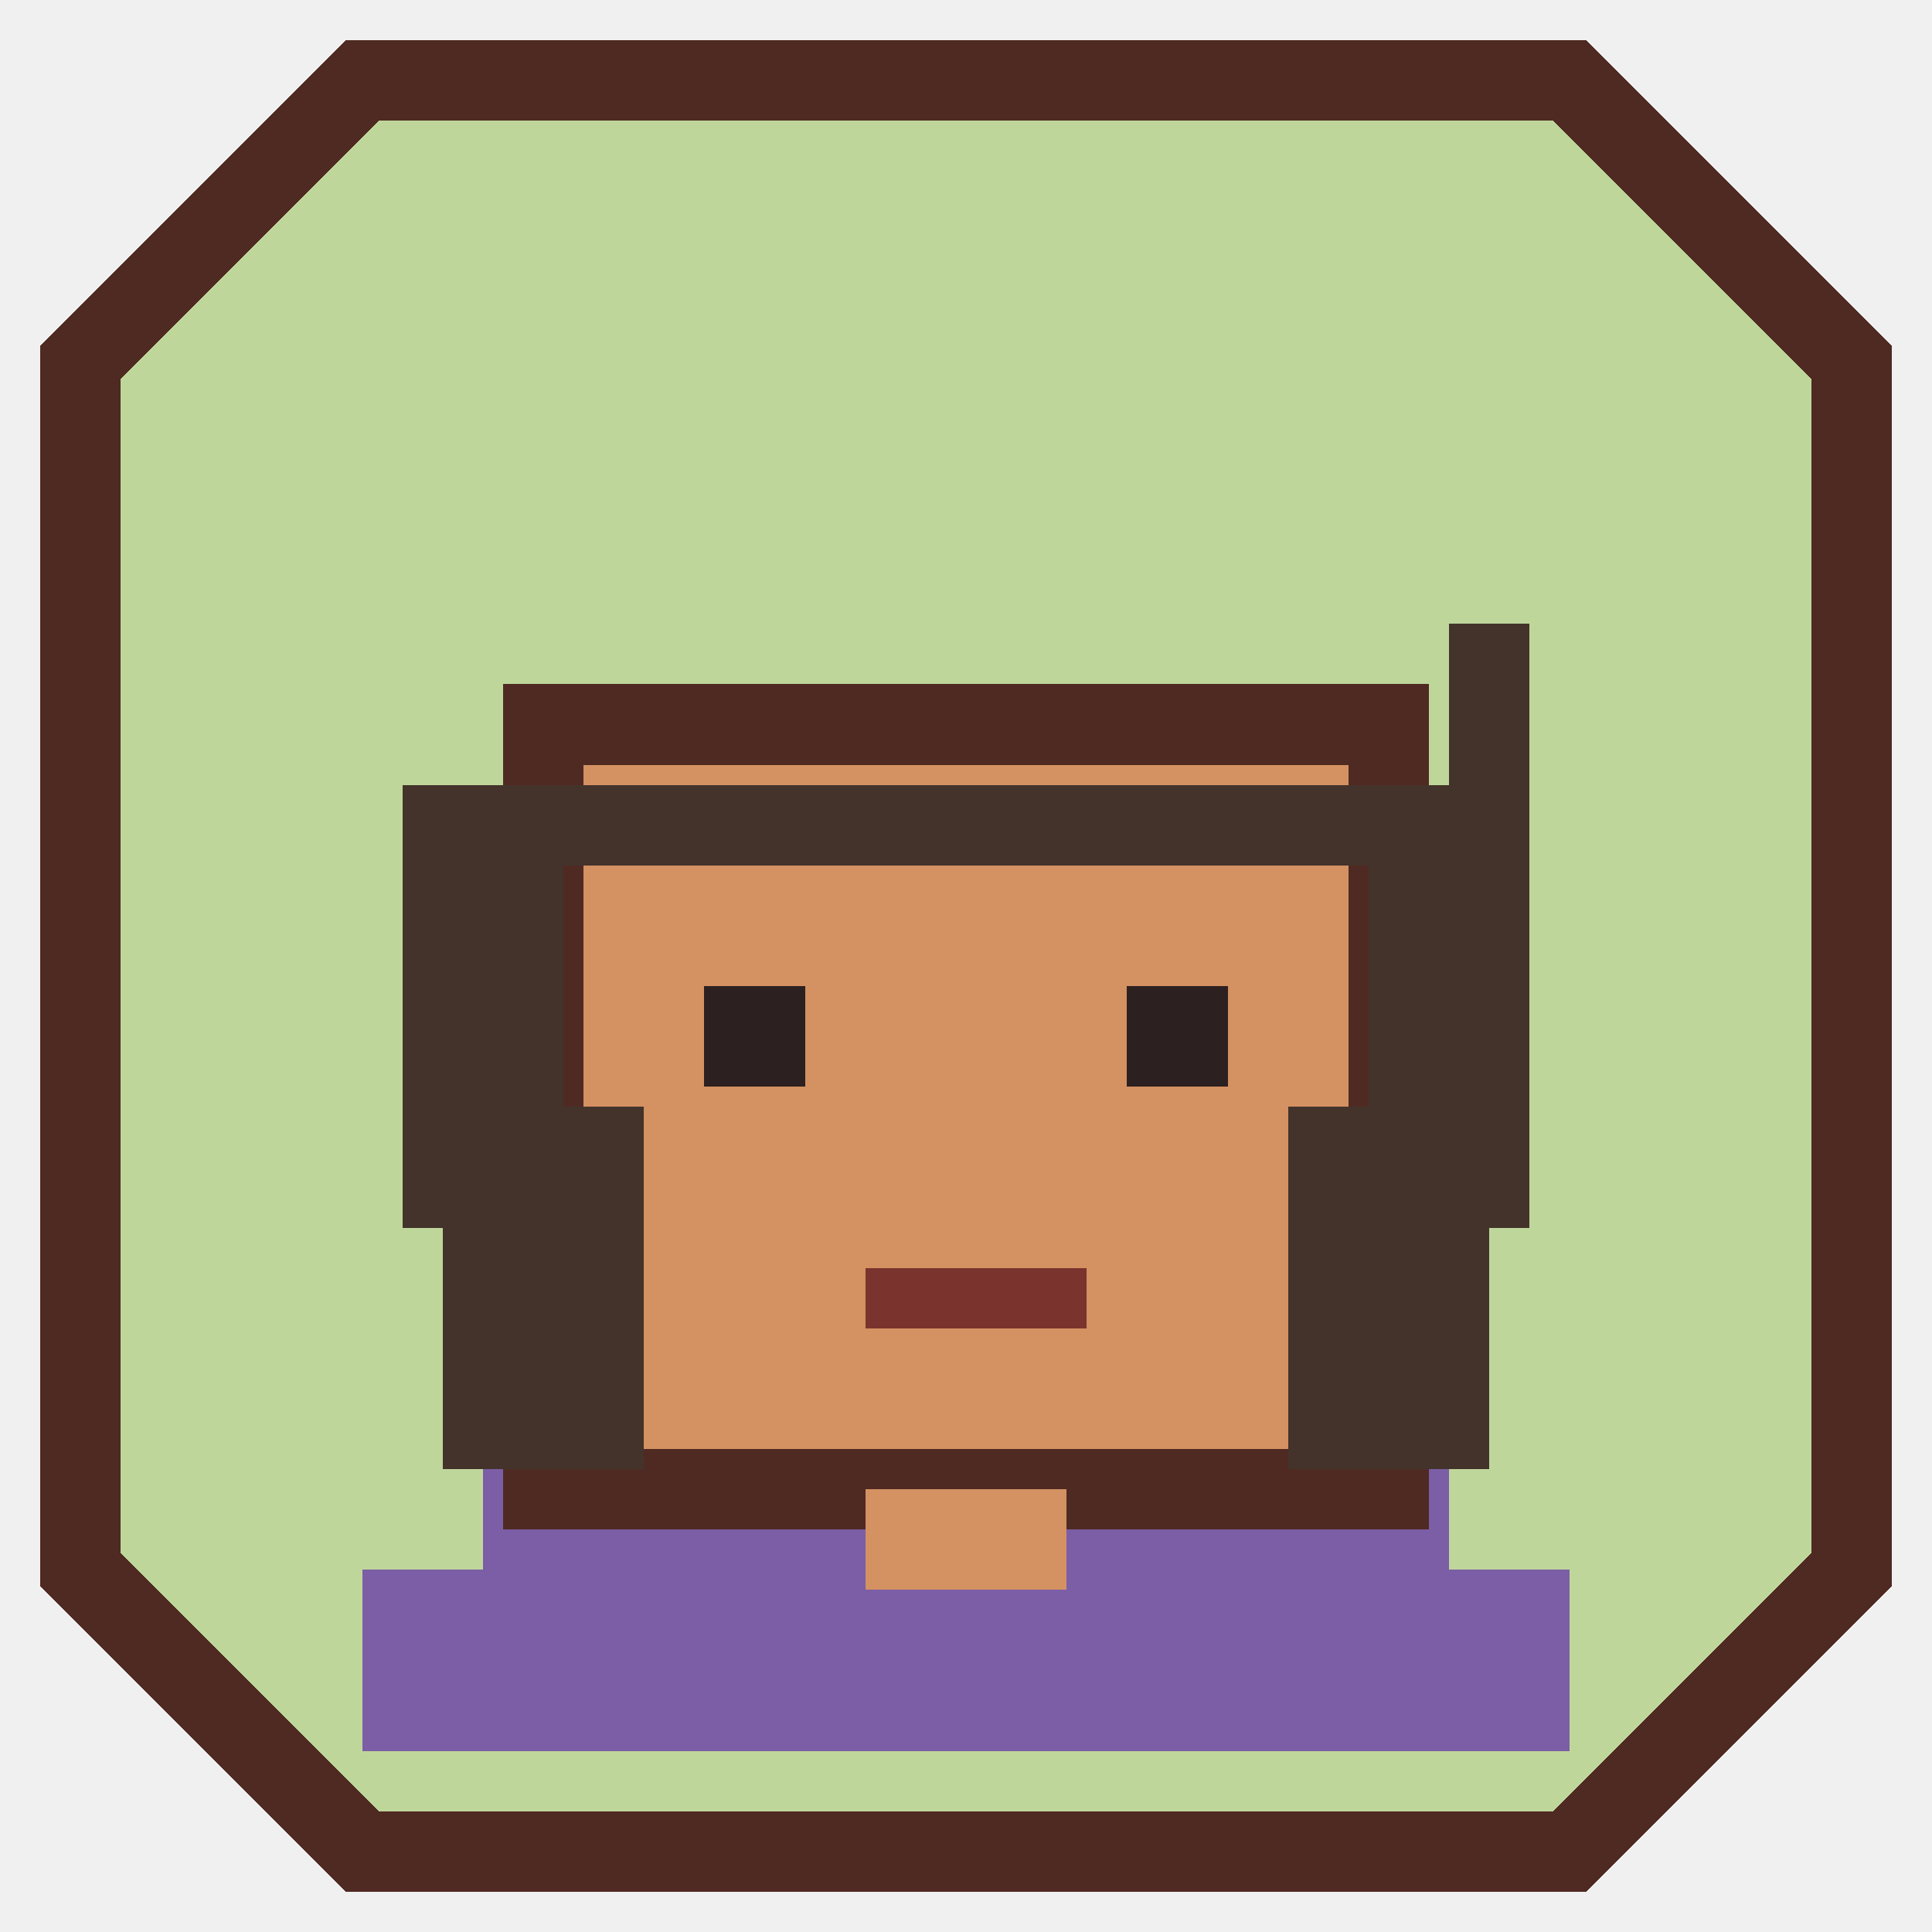
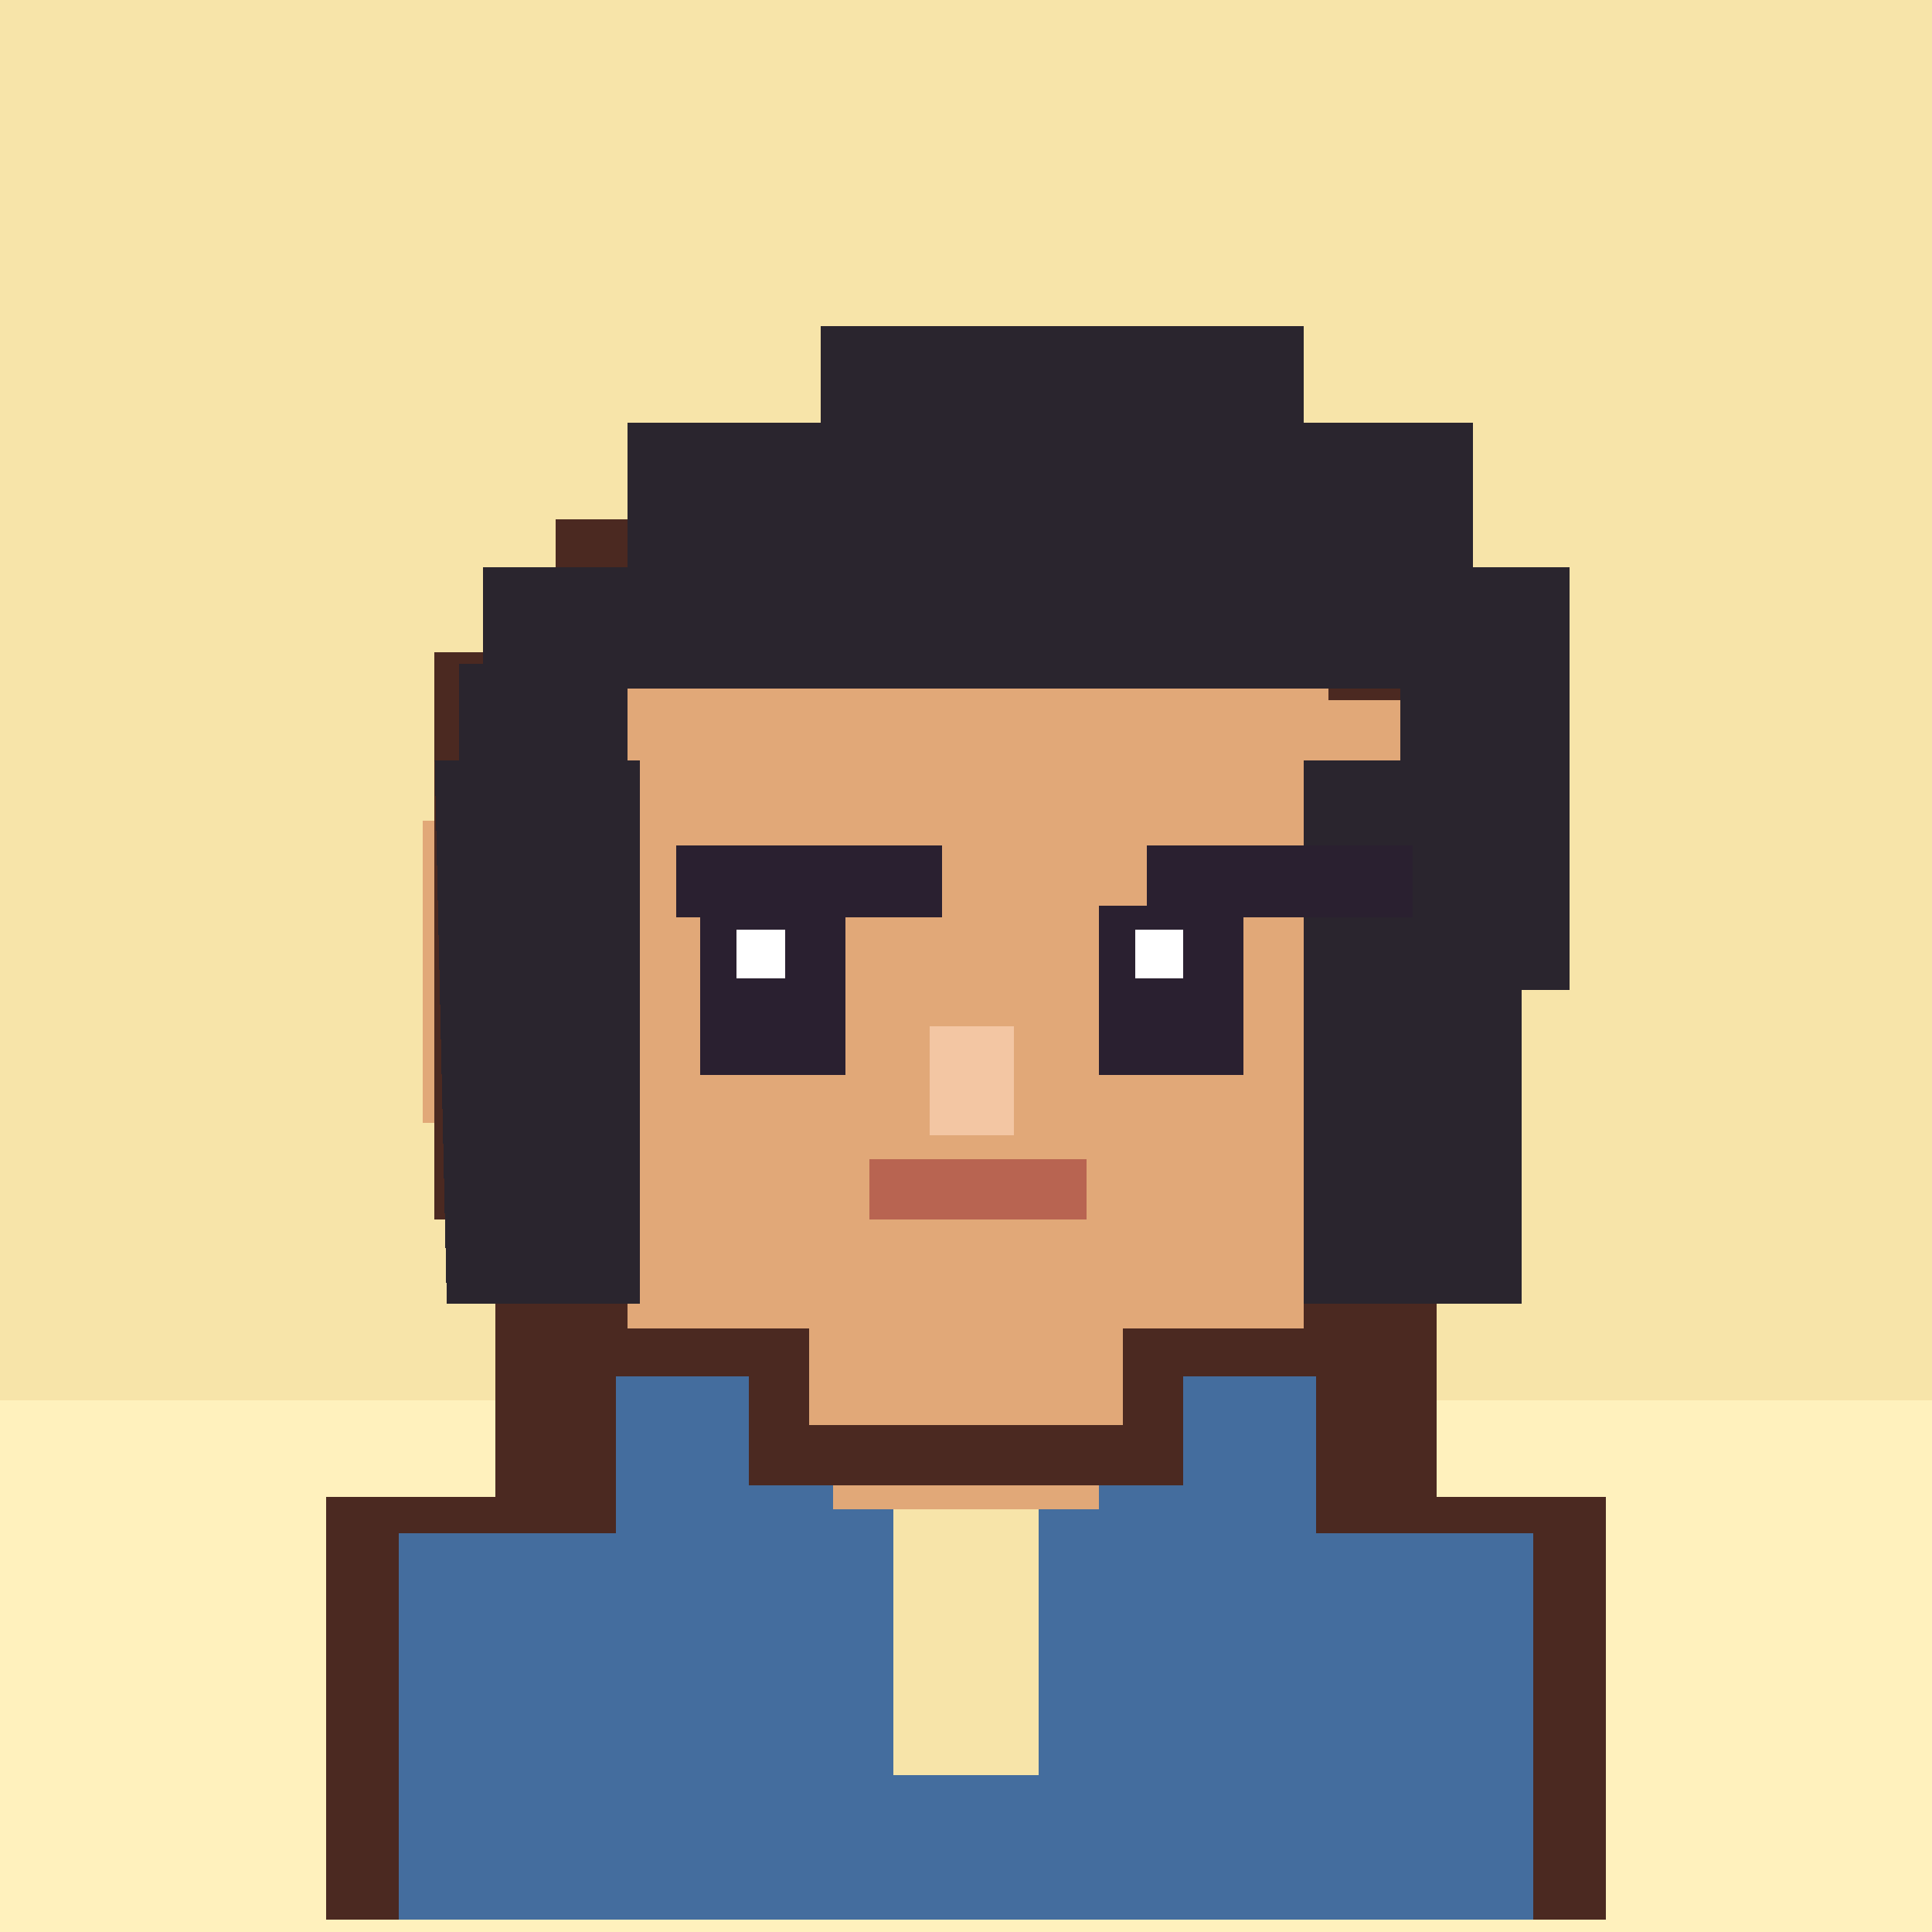
- <svg xmlns="http://www.w3.org/2000/svg" viewBox="0 0 96 96" shape-rendering="crispEdges">
-   <path fill="#BFD69B" stroke="#4F2A22" stroke-width="4" d="M18 4h60l14 14v60L78 92H18L4 78V18z" />
-   <rect x="24" y="70" width="48" height="17" fill="#7B5EA6" />
-   <rect x="18" y="78" width="60" height="9" fill="#7B5EA6" />
-   <rect x="27" y="36" width="42" height="38" fill="#D49162" stroke="#4F2A22" stroke-width="4" />
-   <path fill="#43332B" d="M24 31h48v8H20v22h8V43h40v18h8V31z" />
-   <rect x="22" y="55" width="10" height="18" fill="#43332B" />
-   <rect x="64" y="55" width="10" height="18" fill="#43332B" />
-   <rect x="35" y="49" width="5" height="5" fill="#2D2020" />
-   <rect x="56" y="49" width="5" height="5" fill="#2D2020" />
-   <rect x="43" y="63" width="11" height="3" fill="#7A332D" />
-   <rect x="43" y="74" width="10" height="5" fill="#D49162" />
+ <svg xmlns="http://www.w3.org/2000/svg" viewBox="0 0 160 160" shape-rendering="crispEdges">
+   <path fill="#f7e4a9" d="M0 0h160v160H0z" />
+   <path fill="#fff1bd" d="M0 116h160v44H0z" />
+   <path fill="#4b2921" d="M27 159v-35h14v-16h78v16h14v35z" />
+   <path fill="#446d9e" d="M33 159v-32h18v-14h58v14h18v32z" />
+   <path fill="#f7e4a9" d="M74 113h12v34H74z" />
+   <path fill="#e1a878" d="M69 103h22v22H69zM35 68h17v25H35zm73 0h18v25h-18z" />
+   <path fill="#4b2921" d="M46 43h68v11h10v47h-10v13H98v9H62v-9H46v-13H36V54h10z" />
+   <path fill="#e1a878" d="M50 48h60v10h10v40h-12v12H93v8H67v-8H52V98H42V58h8z" />
+   <path fill="#2a252e" d="M40 47h12V35h16V27h40v8h14v12h8v35h-14V57H52v25H38V55h2z" />
+   <path fill="#2a252e" d="M36 63h17v45H37zm72 0h18v45h-18z" />
+   <path fill="#2a2030" d="M56 70h22v6H56zm39 0h22v6H95z" />
+   <path fill="#2a2030" d="M58 75h12v14H58zm33 0h12v14H91z" />
+   <path fill="#fff" d="M61 77h4v4h-4zm33 0h4v4h-4z" />
+   <path fill="#b86451" d="M72 96h18v5H72z" />
+   <path fill="#f3c6a3" d="M77 85h7v9h-7z" />
</svg>
